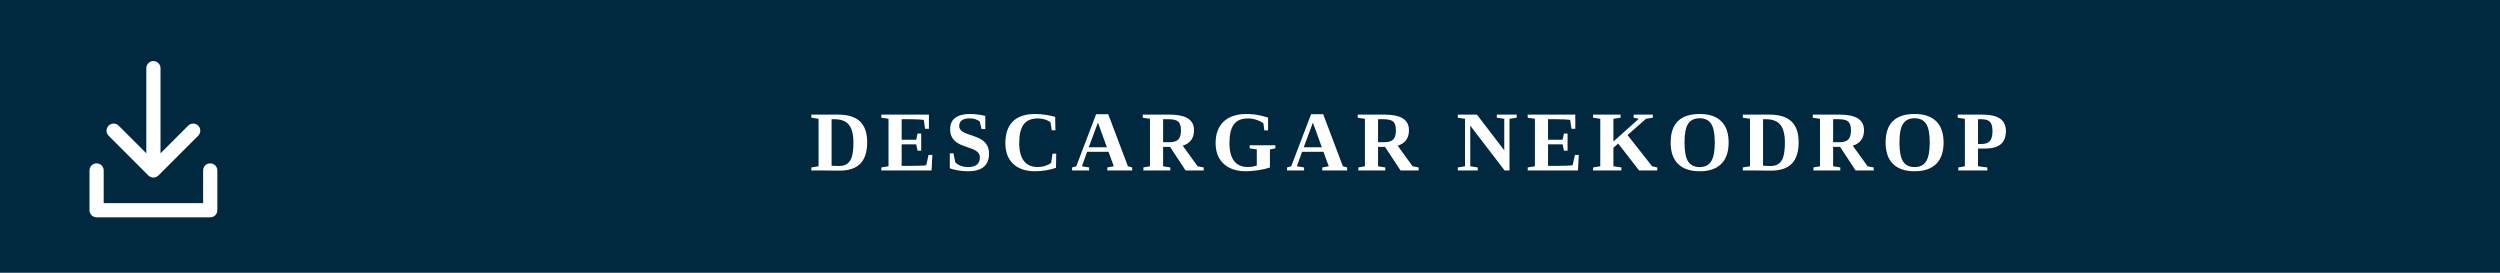
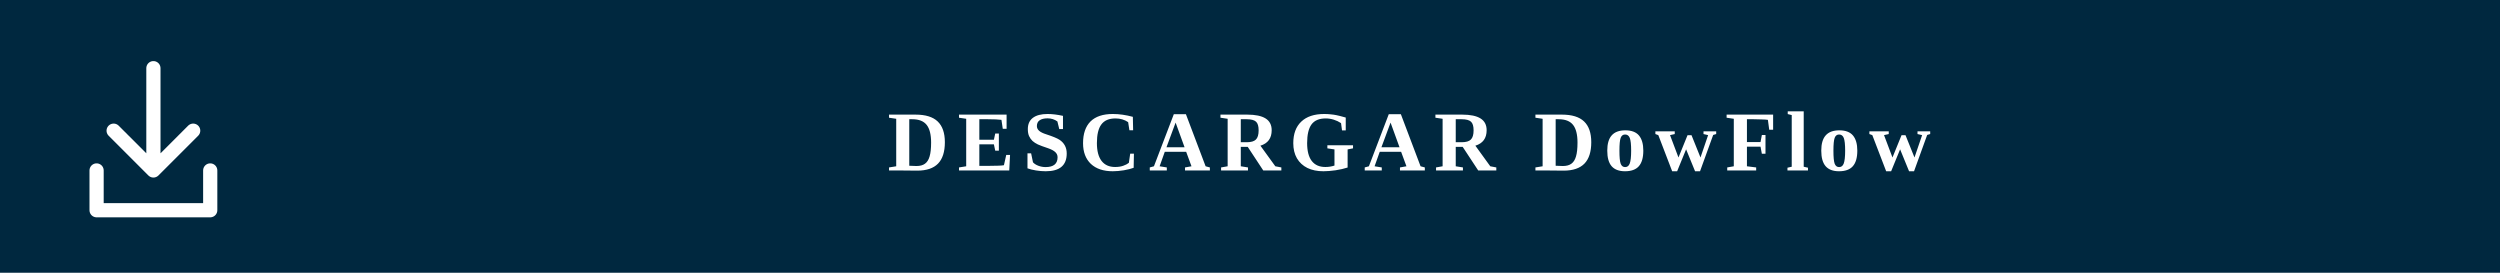
- <svg xmlns="http://www.w3.org/2000/svg" width="440" height="48" viewBox="0 0 440 48" role="img" aria-label="DESCARGAR NEKODROP">
+ <svg xmlns="http://www.w3.org/2000/svg" width="440" height="48" viewBox="0 0 440 48" role="img" aria-label="DESCARGAR DowFlow">
  <rect width="440" height="48" fill="#00283f" />
  <g fill="none" stroke="#fff" stroke-width="2.5" stroke-linecap="round" stroke-linejoin="round">
    <path d="M27 12v18m-7-7 7 7 7-7M17 30v7h20v-7" />
  </g>
-   <text x="248" y="30" fill="#fff" font-family="Georgia,Times New Roman,serif" font-size="15" font-weight="700" text-anchor="middle" letter-spacing="1.5">DESCARGAR NEKODROP</text>
+   <text x="248" y="30" fill="#fff" font-family="Georgia,Times New Roman,serif" font-size="15" font-weight="700" text-anchor="middle" letter-spacing="1.5">DESCARGAR DowFlow</text>
</svg>
